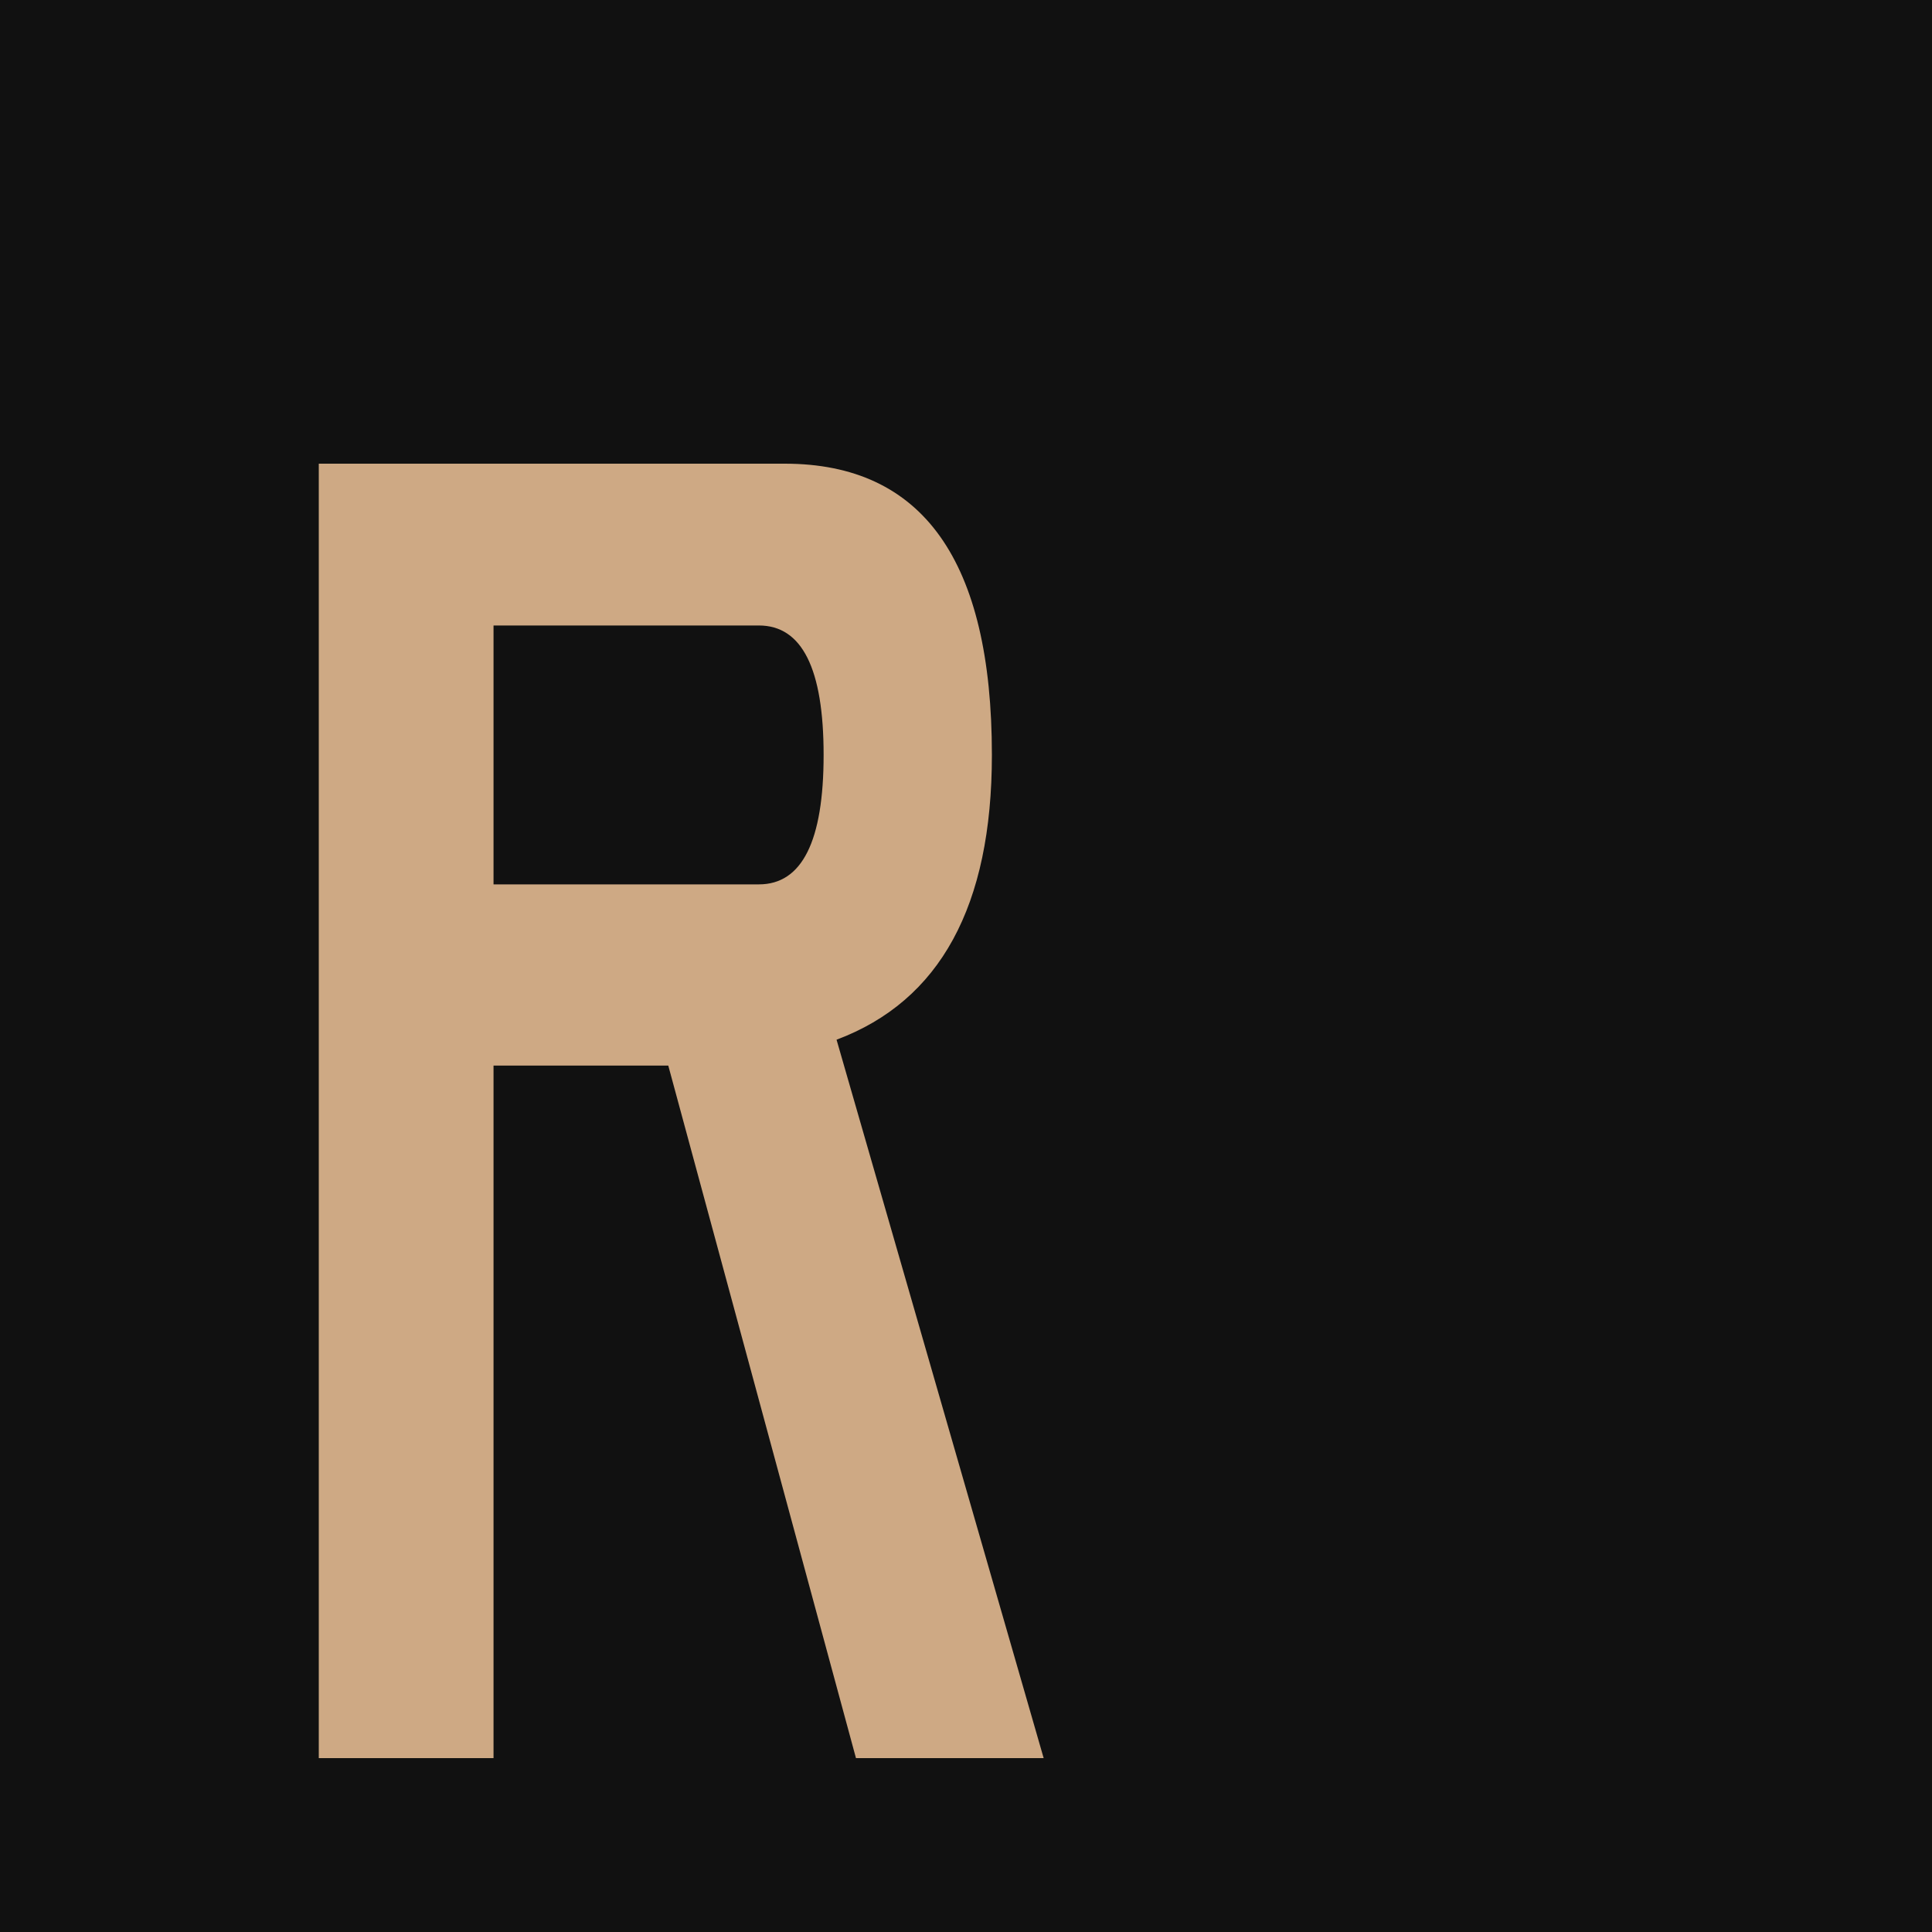
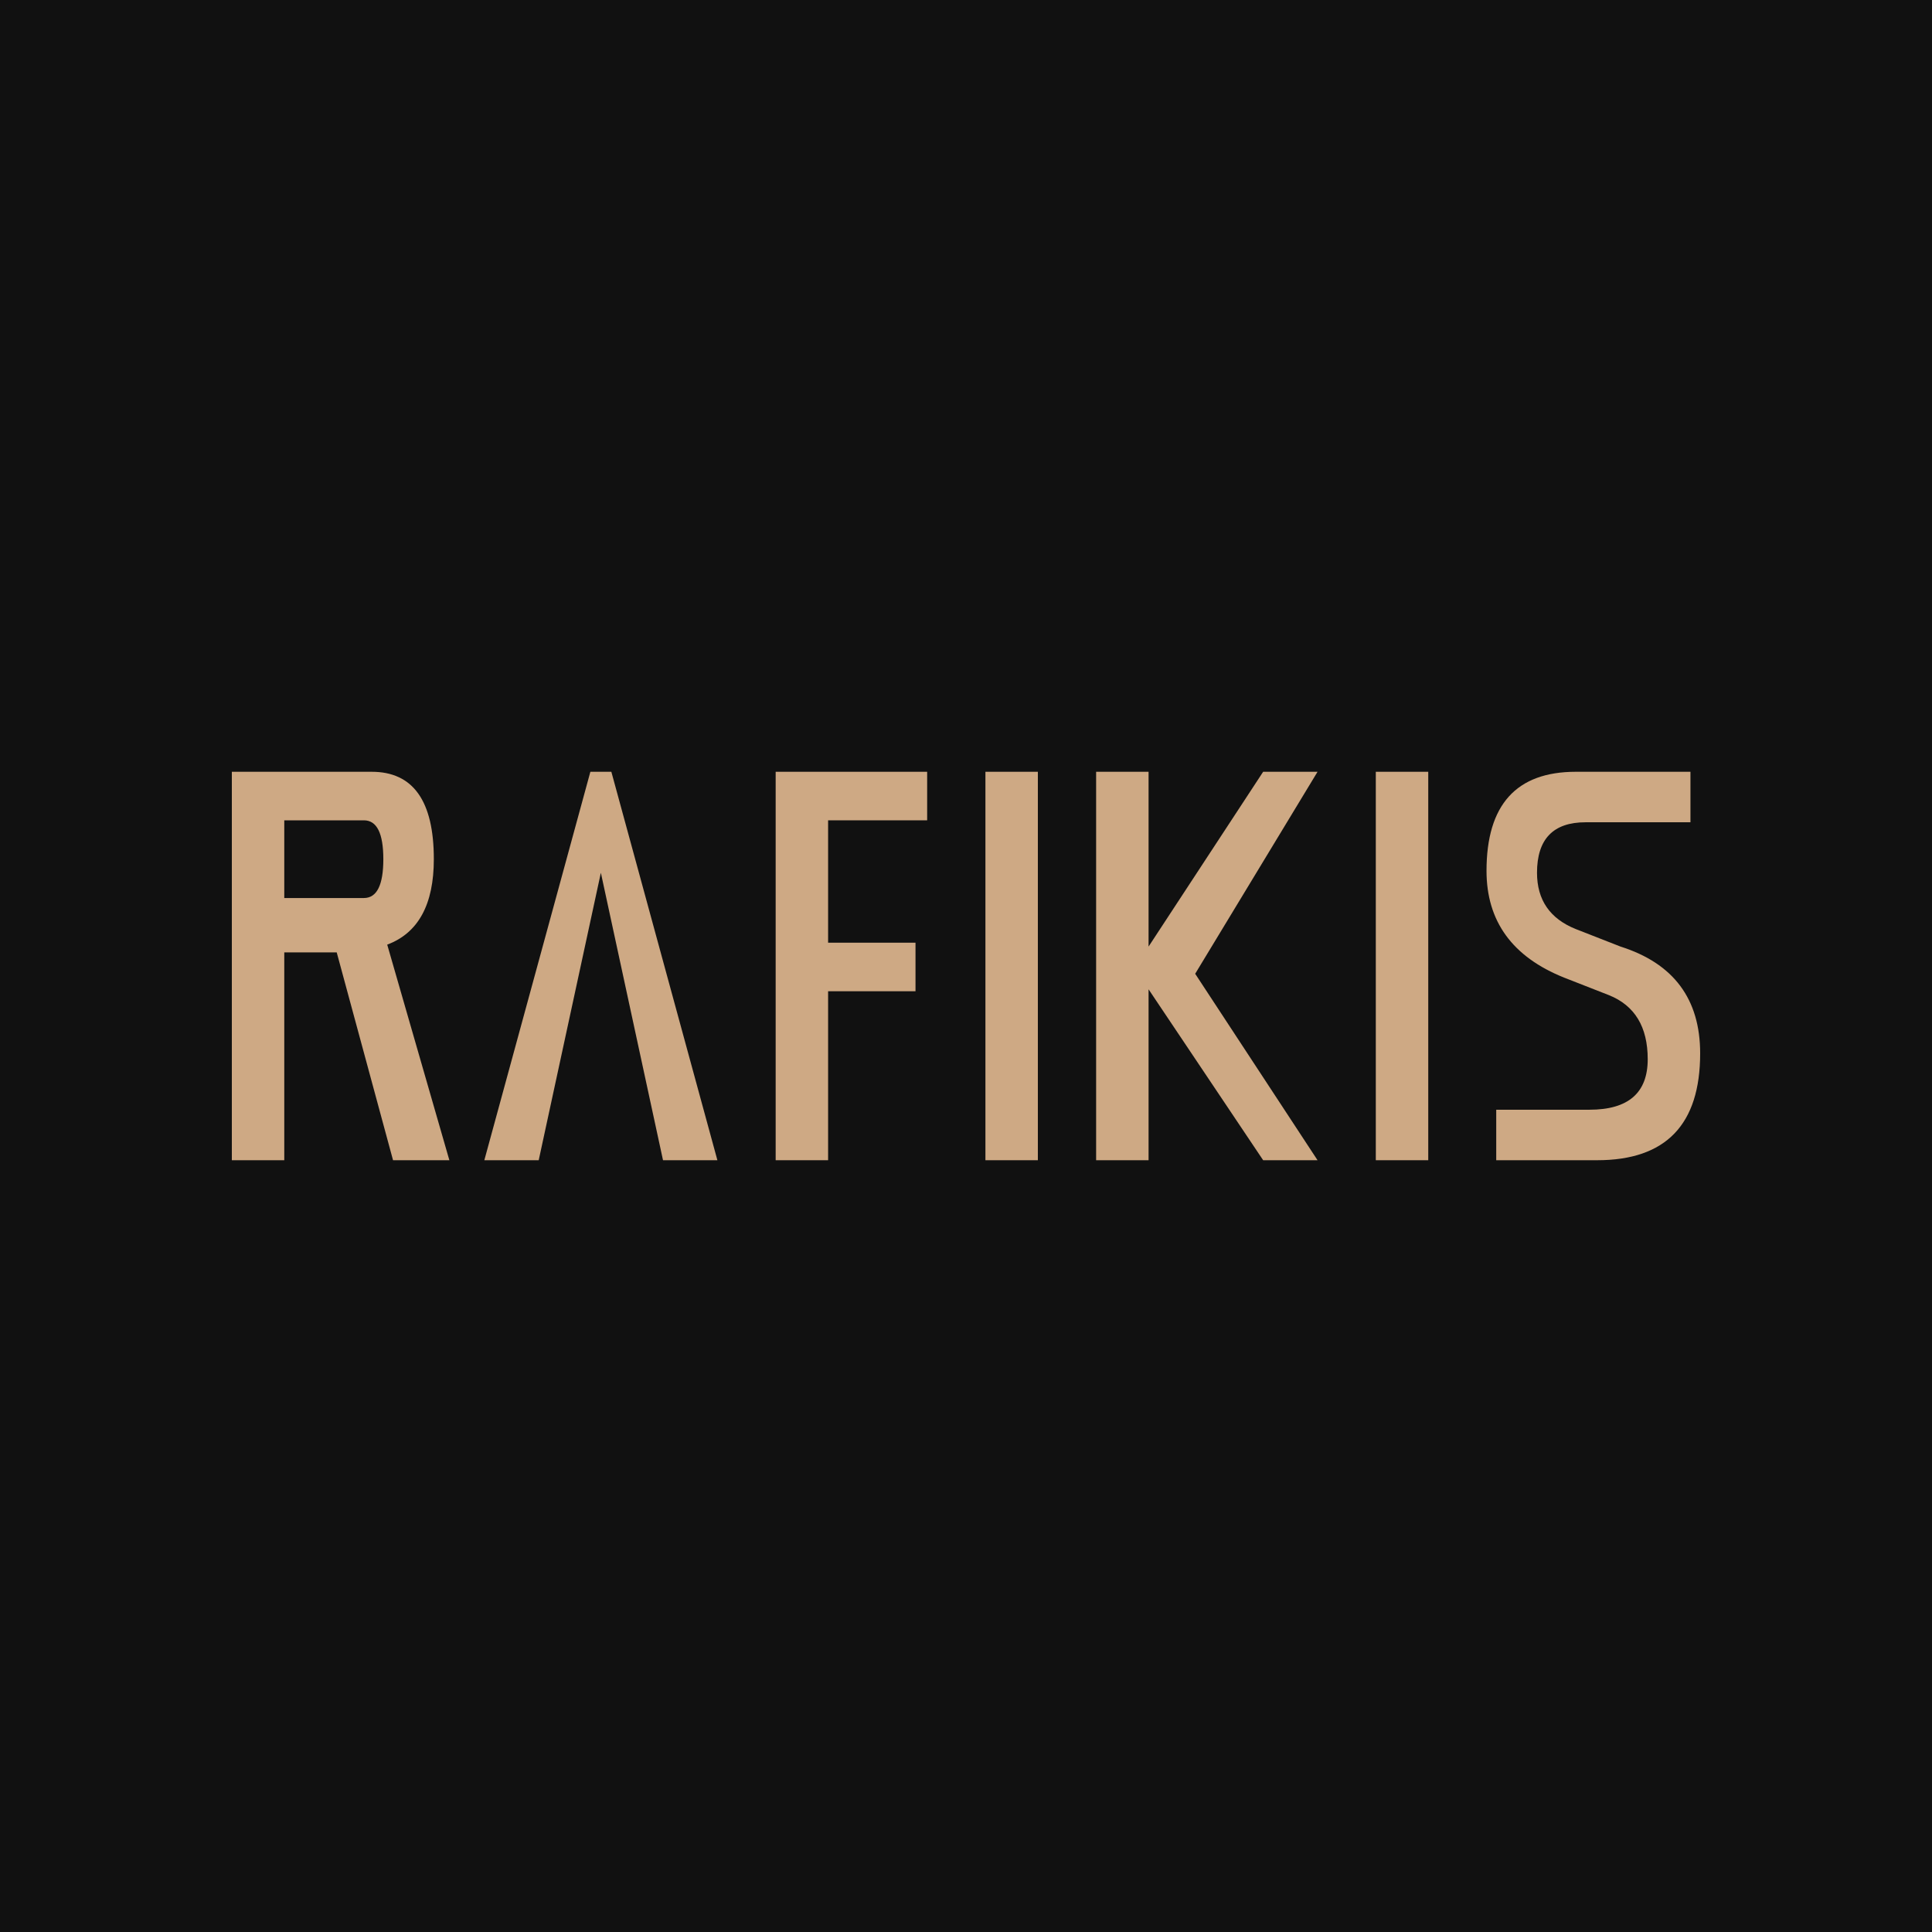
- <svg xmlns="http://www.w3.org/2000/svg" viewBox="0 0 100 100" role="img" aria-label="Rafikis">
+ <svg xmlns="http://www.w3.org/2000/svg" viewBox="0 0 100 100" width="100" height="100" role="img" aria-label="Rafikis">
  <rect width="100" height="100" fill="#111111" />
-   <g transform="translate(16.5 24) scale(0.67)" fill="#CEA984">
+   <g fill="#CEA984" transform="translate(12.000 39.947) scale(0.201058)">
    <path fill-rule="evenodd" d="M0,0 H36 Q52,0 52,22.5 Q52,40 40,44.5 L56,100 H41.5 L27,46.5 H13.5 V100 H0 Z M13.5,12.5 H34 Q39,12.5 39,22.5 Q39,32.5 34,32.5 H13.5 Z" />
+     <path transform="translate(65)" d="M27.3,0 H32.7 L60,100 H46 L30,26 L14,100 H0 Z" />
+     <path transform="translate(140)" d="M0,0 H39 V12.5 H13.5 V44 H36 V56.5 H13.5 V100 H0 Z" />
+     <path transform="translate(194)" d="M0,0 H13.5 V100 H0 Z" />
+     <path transform="translate(222.5)" d="M0,0 H13.5 V45 L43,0 H57 L25.5,52 L57,100 H43 L13.5,56 V100 H0 Z" />
+     <path transform="translate(294.5)" d="M0,0 H13.5 V100 H0 Z" />
+     <path transform="translate(323)" d="M23,0 H52.5 V13 H25.5 Q13,13 13,26 Q13,36.5 23,40.5 L34.5,45 Q55,51.5 55,72.5 Q55,100 28.5,100 H2.5 V87 H26.5 Q41.5,87 41.5,74 Q41.5,61.5 31.5,57.5 L20,53 Q0,45 0,25.5 Q0,0 23,0 Z" />
  </g>
</svg>
